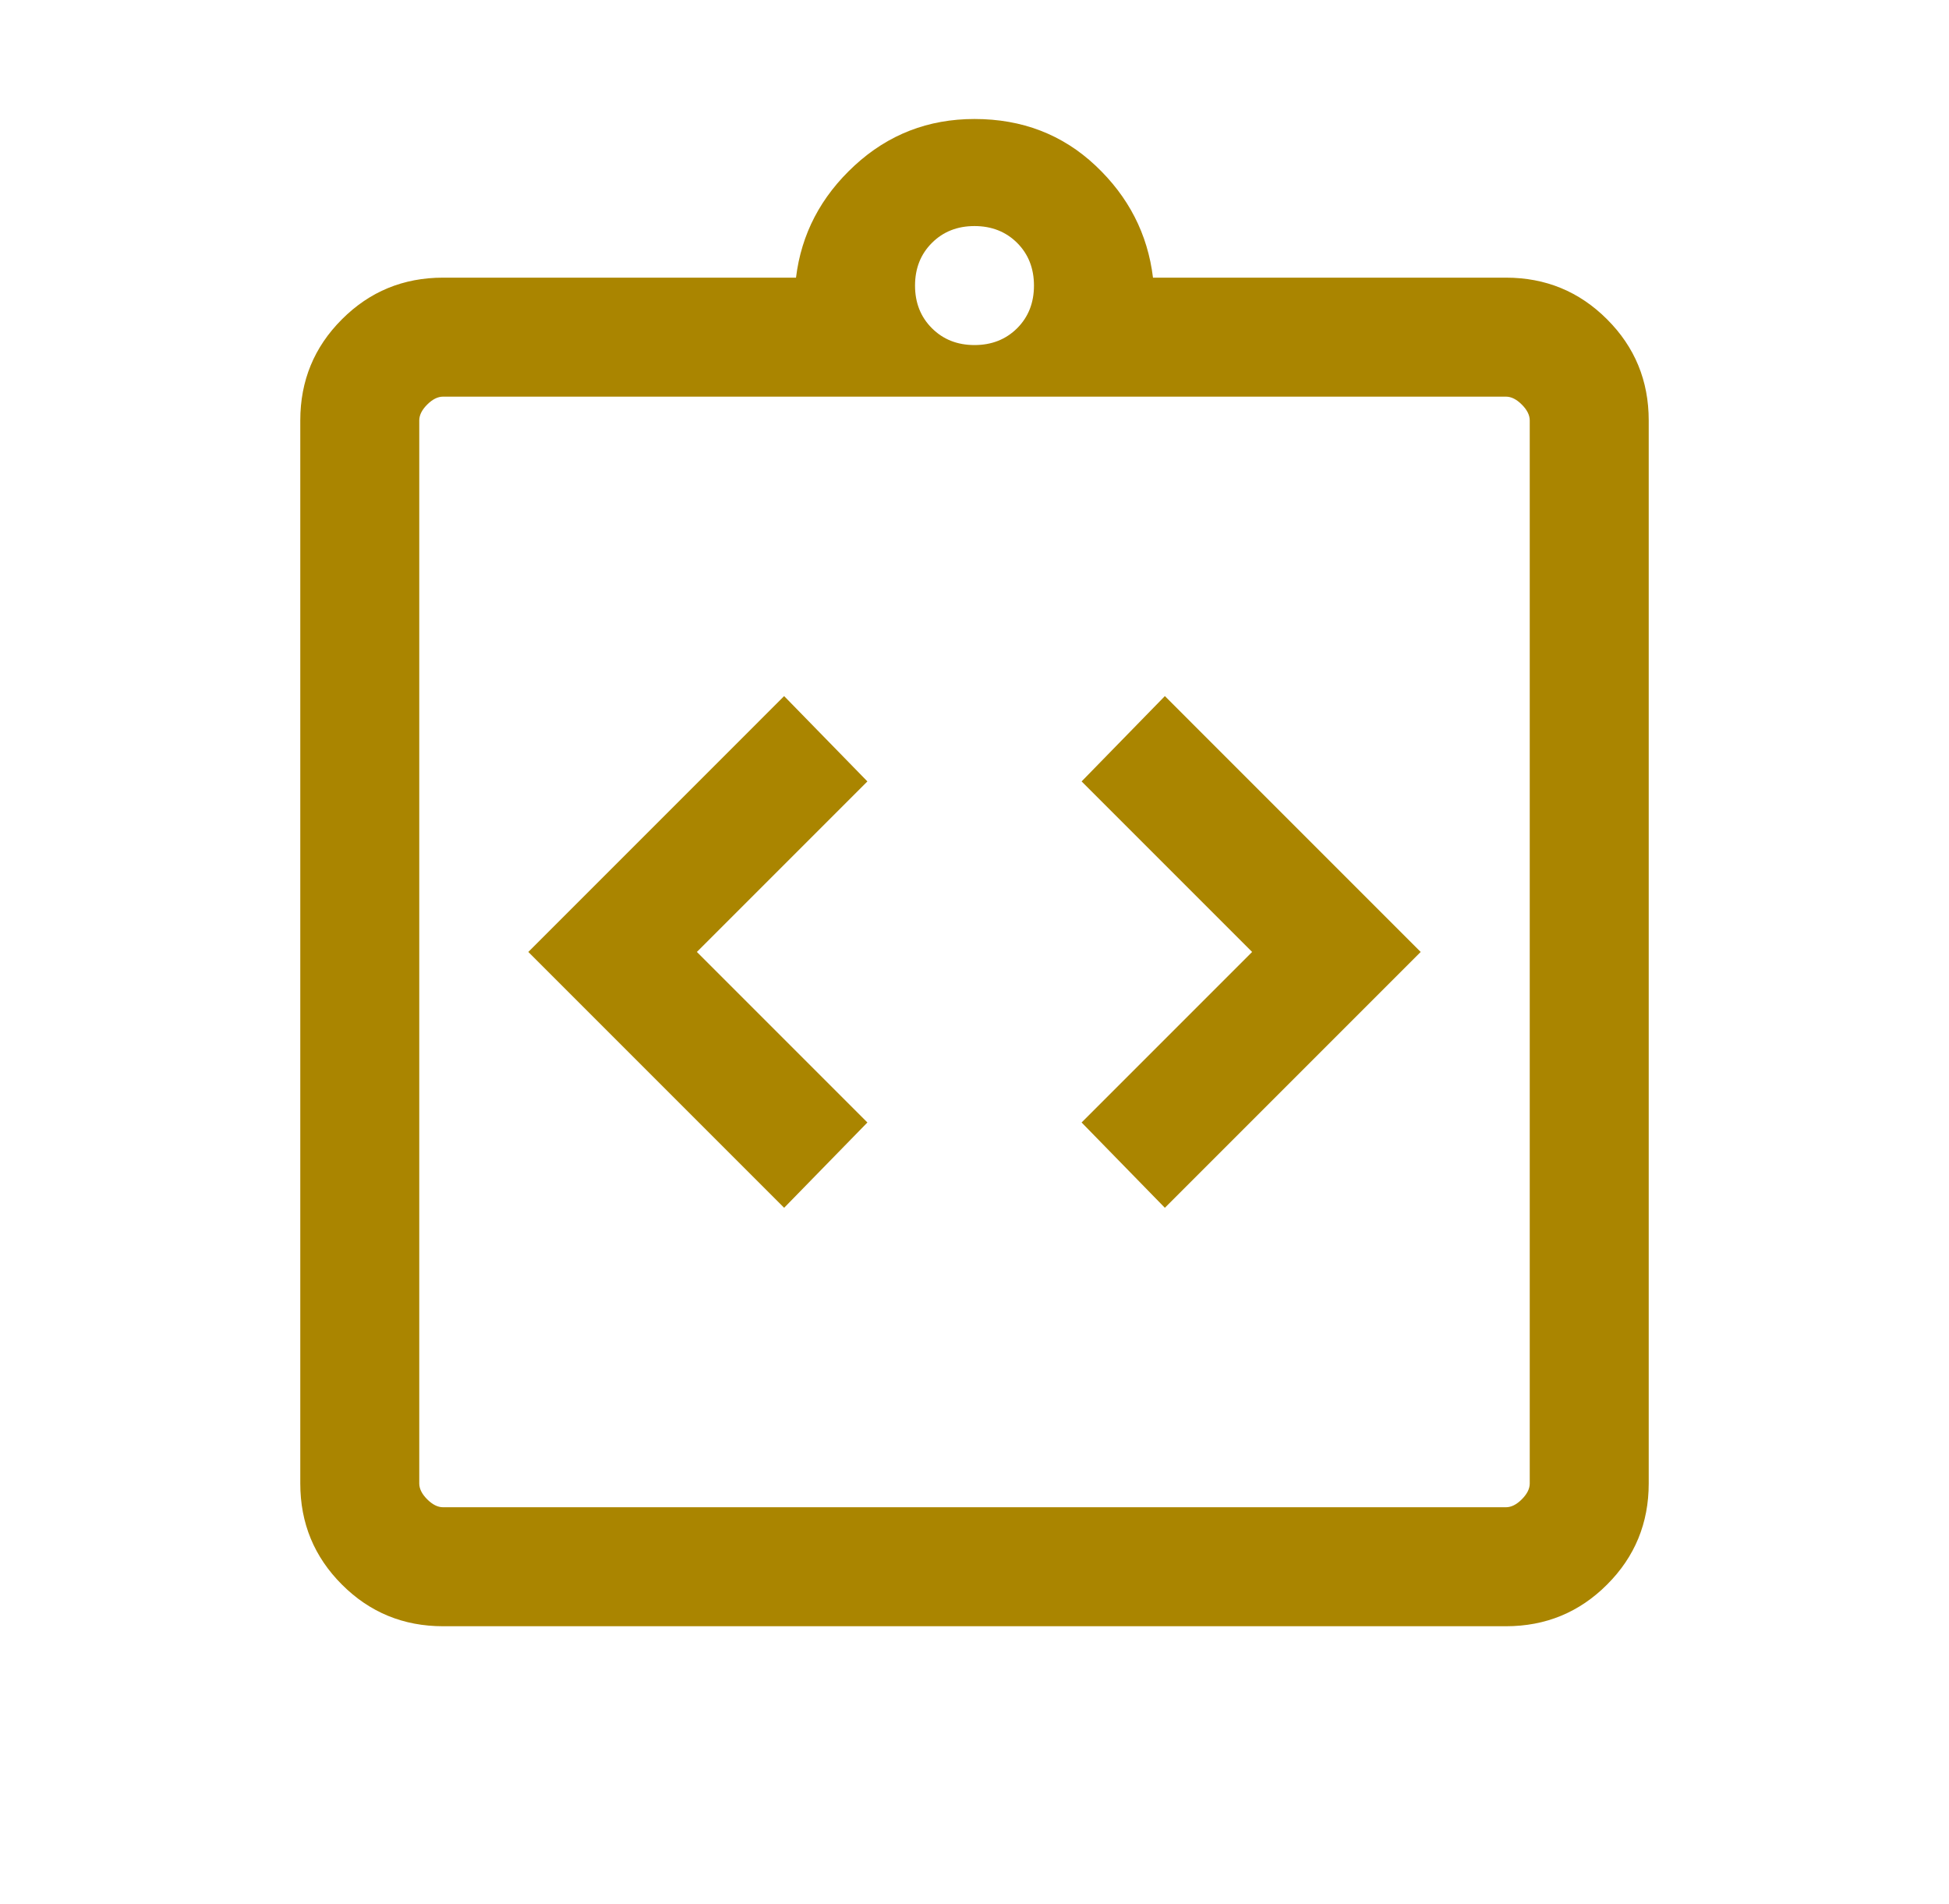
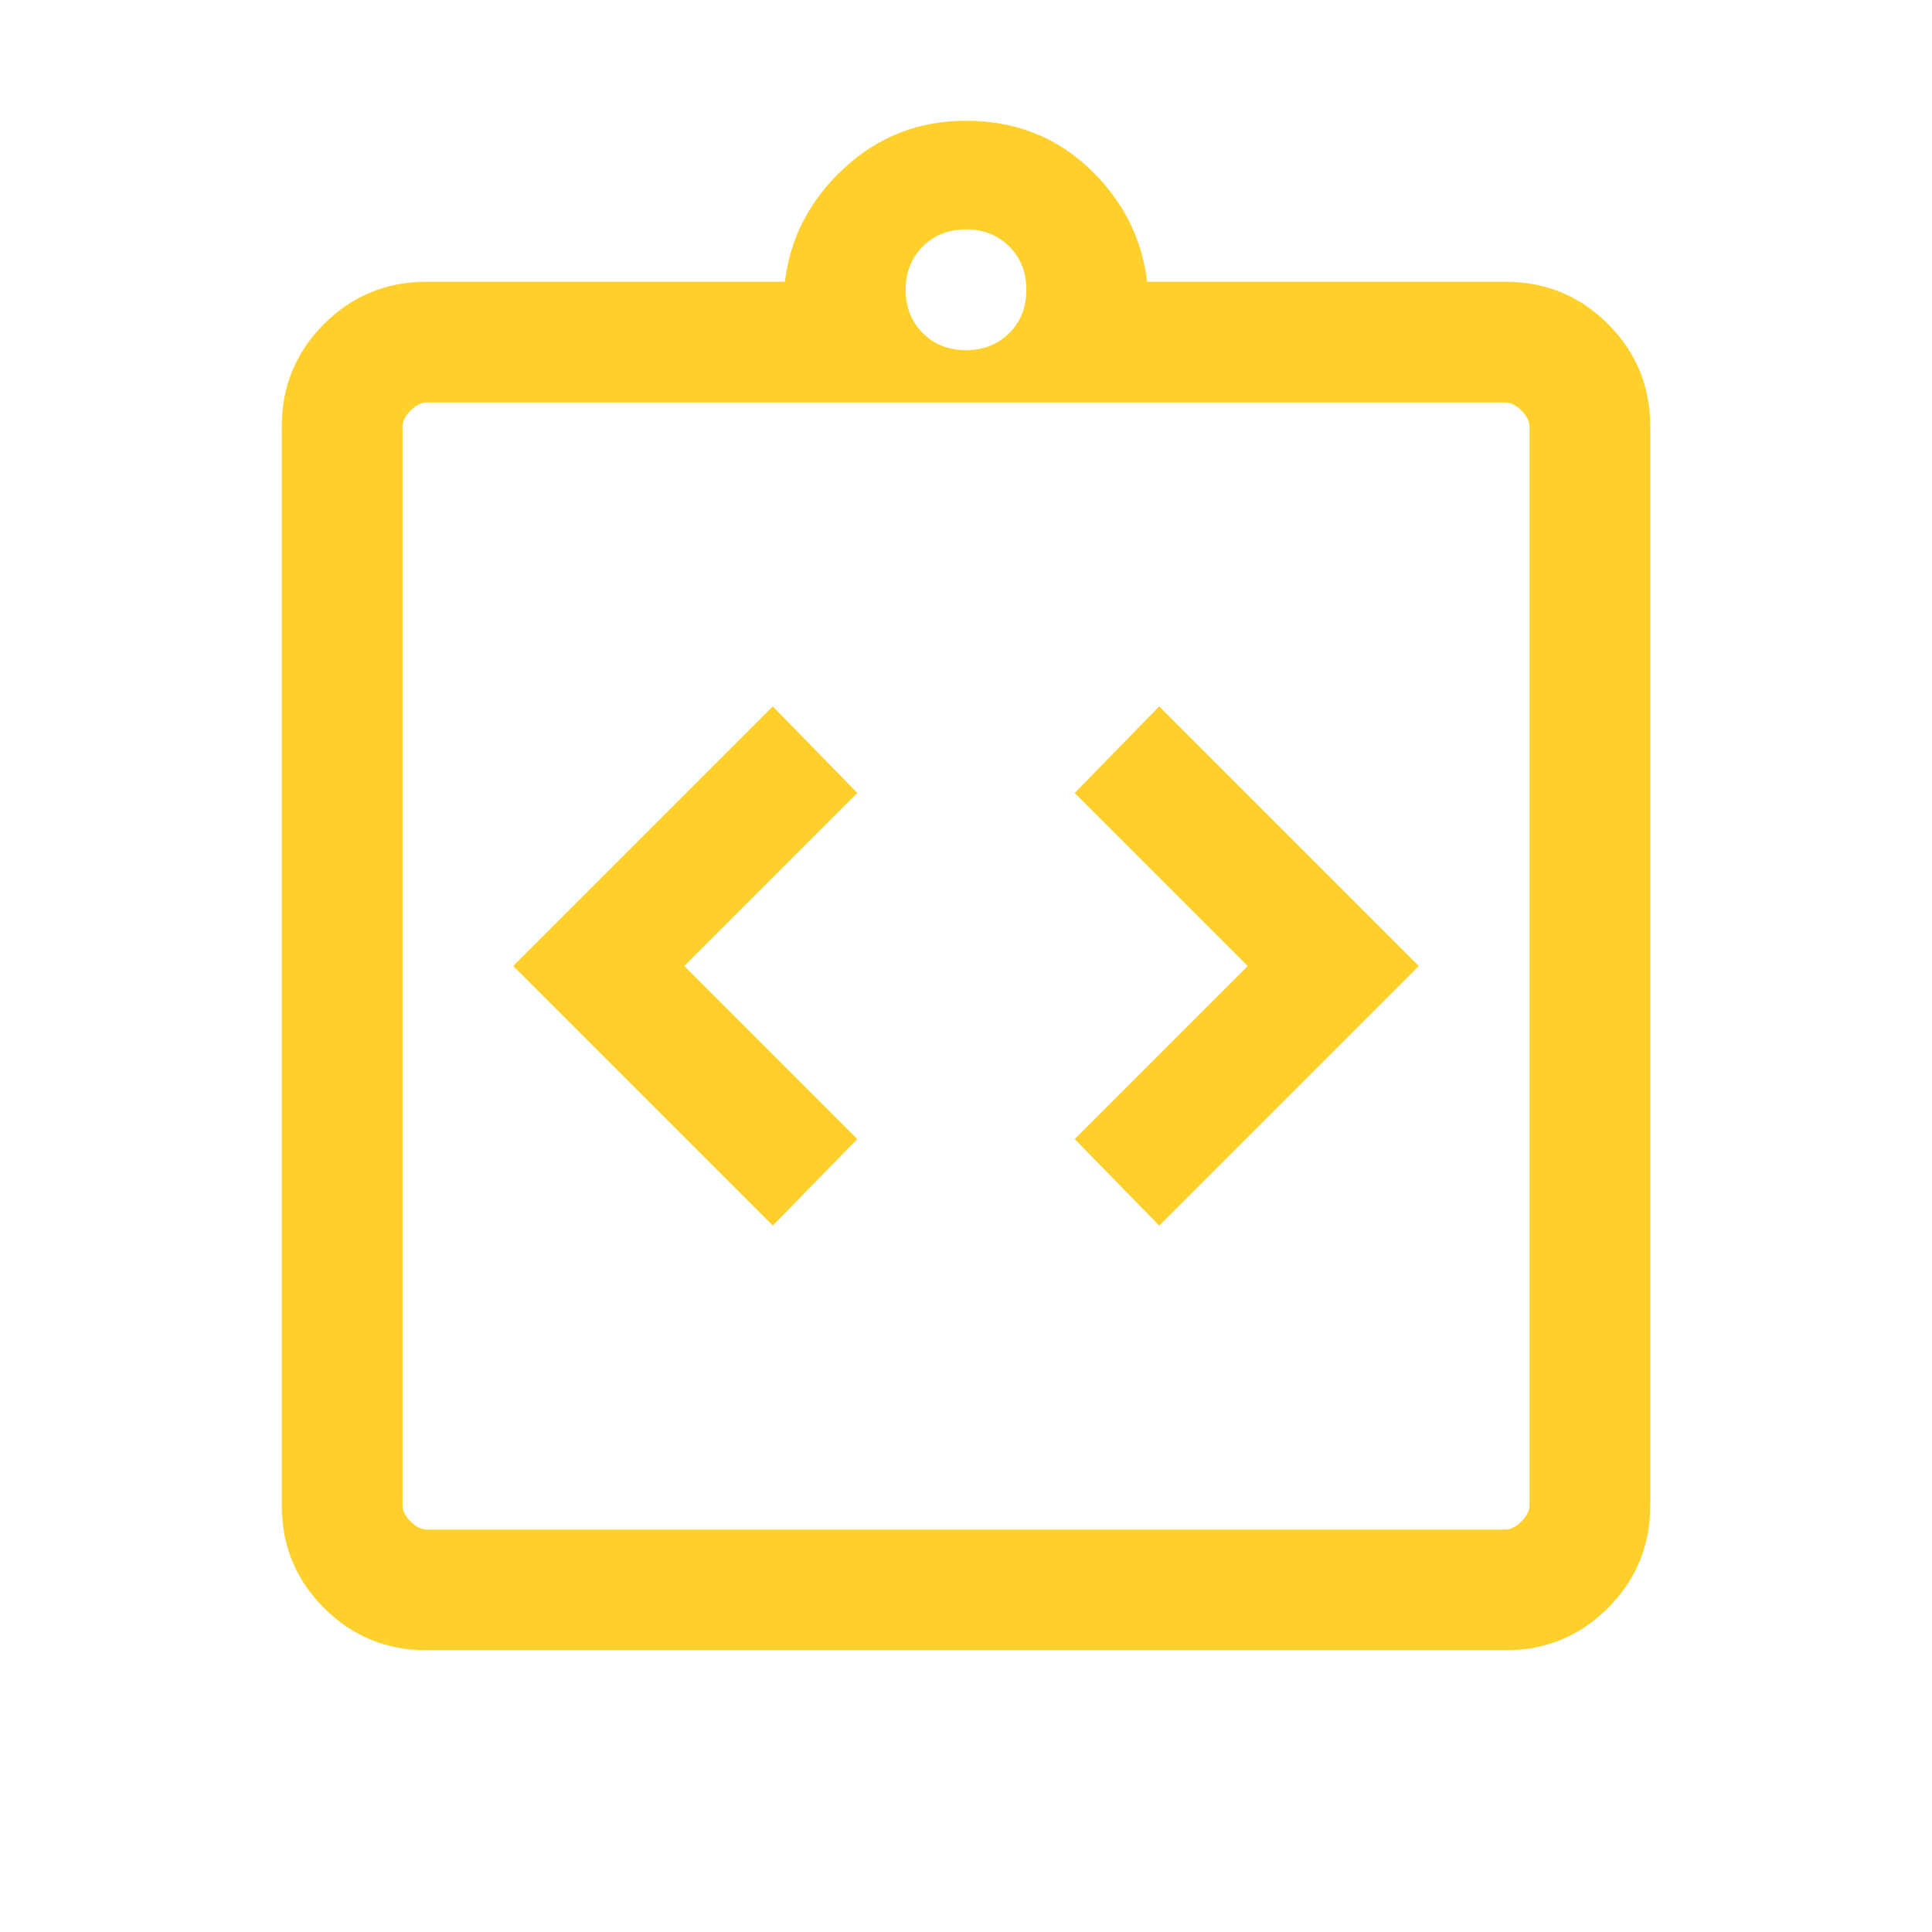
- <svg xmlns="http://www.w3.org/2000/svg" width="43" height="42" viewBox="0 0 43 42" fill="none">
-   <mask id="mask0_1526_10321" style="mask-type:alpha" maskUnits="userSpaceOnUse" x="0" y="0" width="43" height="42">
-     <rect x="0.5" width="42" height="42" fill="#D9D9D9" />
+ <svg xmlns="http://www.w3.org/2000/svg" width="42" height="42" viewBox="0 0 42 42" fill="none">
+   <mask id="mask0_2075_22862" style="mask-type:alpha" maskUnits="userSpaceOnUse" x="0" y="0" width="42" height="42">
+     <rect width="42" height="42" fill="#D9D9D9" />
  </mask>
-   <g mask="url(#mask0_1526_10321)">
-     <path d="M17.3 26.644L19.137 24.762L15.375 21L19.137 17.238L17.3 15.356L11.656 21L17.3 26.644ZM25.7 26.644L31.344 21L25.7 15.356L23.863 17.238L27.625 21L23.863 24.762L25.7 26.644ZM9.775 35.875C8.9 35.875 8.156 35.569 7.544 34.956C6.931 34.344 6.625 33.6 6.625 32.725V9.275C6.625 8.4 6.931 7.656 7.544 7.044C8.156 6.431 8.9 6.125 9.775 6.125H17.562C17.679 5.162 18.11 4.338 18.854 3.652C19.597 2.967 20.479 2.625 21.5 2.625C22.55 2.625 23.44 2.967 24.169 3.652C24.898 4.338 25.321 5.162 25.438 6.125H33.225C34.1 6.125 34.844 6.431 35.456 7.044C36.069 7.656 36.375 8.4 36.375 9.275V32.725C36.375 33.6 36.069 34.344 35.456 34.956C34.844 35.569 34.1 35.875 33.225 35.875H9.775ZM9.775 33.25H33.225C33.342 33.25 33.458 33.192 33.575 33.075C33.692 32.958 33.75 32.842 33.75 32.725V9.275C33.75 9.158 33.692 9.042 33.575 8.925C33.458 8.808 33.342 8.75 33.225 8.75H9.775C9.658 8.75 9.542 8.808 9.425 8.925C9.308 9.042 9.25 9.158 9.25 9.275V32.725C9.25 32.842 9.308 32.958 9.425 33.075C9.542 33.192 9.658 33.25 9.775 33.25ZM21.5 7.612C21.879 7.612 22.193 7.488 22.442 7.24C22.689 6.992 22.812 6.679 22.812 6.3C22.812 5.921 22.689 5.607 22.442 5.359C22.193 5.111 21.879 4.987 21.5 4.987C21.121 4.987 20.808 5.111 20.56 5.359C20.312 5.607 20.188 5.921 20.188 6.3C20.188 6.679 20.312 6.992 20.56 7.24C20.808 7.488 21.121 7.612 21.5 7.612Z" fill="#AA8500" />
+   <g mask="url(#mask0_2075_22862)">
+     <path d="M16.8 26.644L18.637 24.762L14.875 21L18.637 17.238L16.8 15.356L11.156 21L16.8 26.644ZM25.2 26.644L30.844 21L25.2 15.356L23.363 17.238L27.125 21L23.363 24.762L25.2 26.644ZM9.275 35.875C8.4 35.875 7.656 35.569 7.044 34.956C6.431 34.344 6.125 33.6 6.125 32.725V9.275C6.125 8.4 6.431 7.656 7.044 7.044C7.656 6.431 8.4 6.125 9.275 6.125H17.062C17.179 5.162 17.61 4.338 18.354 3.652C19.097 2.967 19.979 2.625 21 2.625C22.05 2.625 22.94 2.967 23.669 3.652C24.398 4.338 24.821 5.162 24.938 6.125H32.725C33.6 6.125 34.344 6.431 34.956 7.044C35.569 7.656 35.875 8.4 35.875 9.275V32.725C35.875 33.6 35.569 34.344 34.956 34.956C34.344 35.569 33.6 35.875 32.725 35.875H9.275ZM9.275 33.25H32.725C32.842 33.25 32.958 33.192 33.075 33.075C33.192 32.958 33.25 32.842 33.25 32.725V9.275C33.25 9.158 33.192 9.042 33.075 8.925C32.958 8.808 32.842 8.75 32.725 8.75H9.275C9.158 8.75 9.042 8.808 8.925 8.925C8.808 9.042 8.75 9.158 8.75 9.275V32.725C8.75 32.842 8.808 32.958 8.925 33.075C9.042 33.192 9.158 33.25 9.275 33.25ZM21 7.612C21.379 7.612 21.693 7.488 21.942 7.24C22.189 6.992 22.312 6.679 22.312 6.3C22.312 5.921 22.189 5.607 21.942 5.359C21.693 5.111 21.379 4.987 21 4.987C20.621 4.987 20.308 5.111 20.06 5.359C19.812 5.607 19.688 5.921 19.688 6.3C19.688 6.679 19.812 6.992 20.06 7.24C20.308 7.488 20.621 7.612 21 7.612Z" fill="#FFD02B" />
  </g>
</svg>
